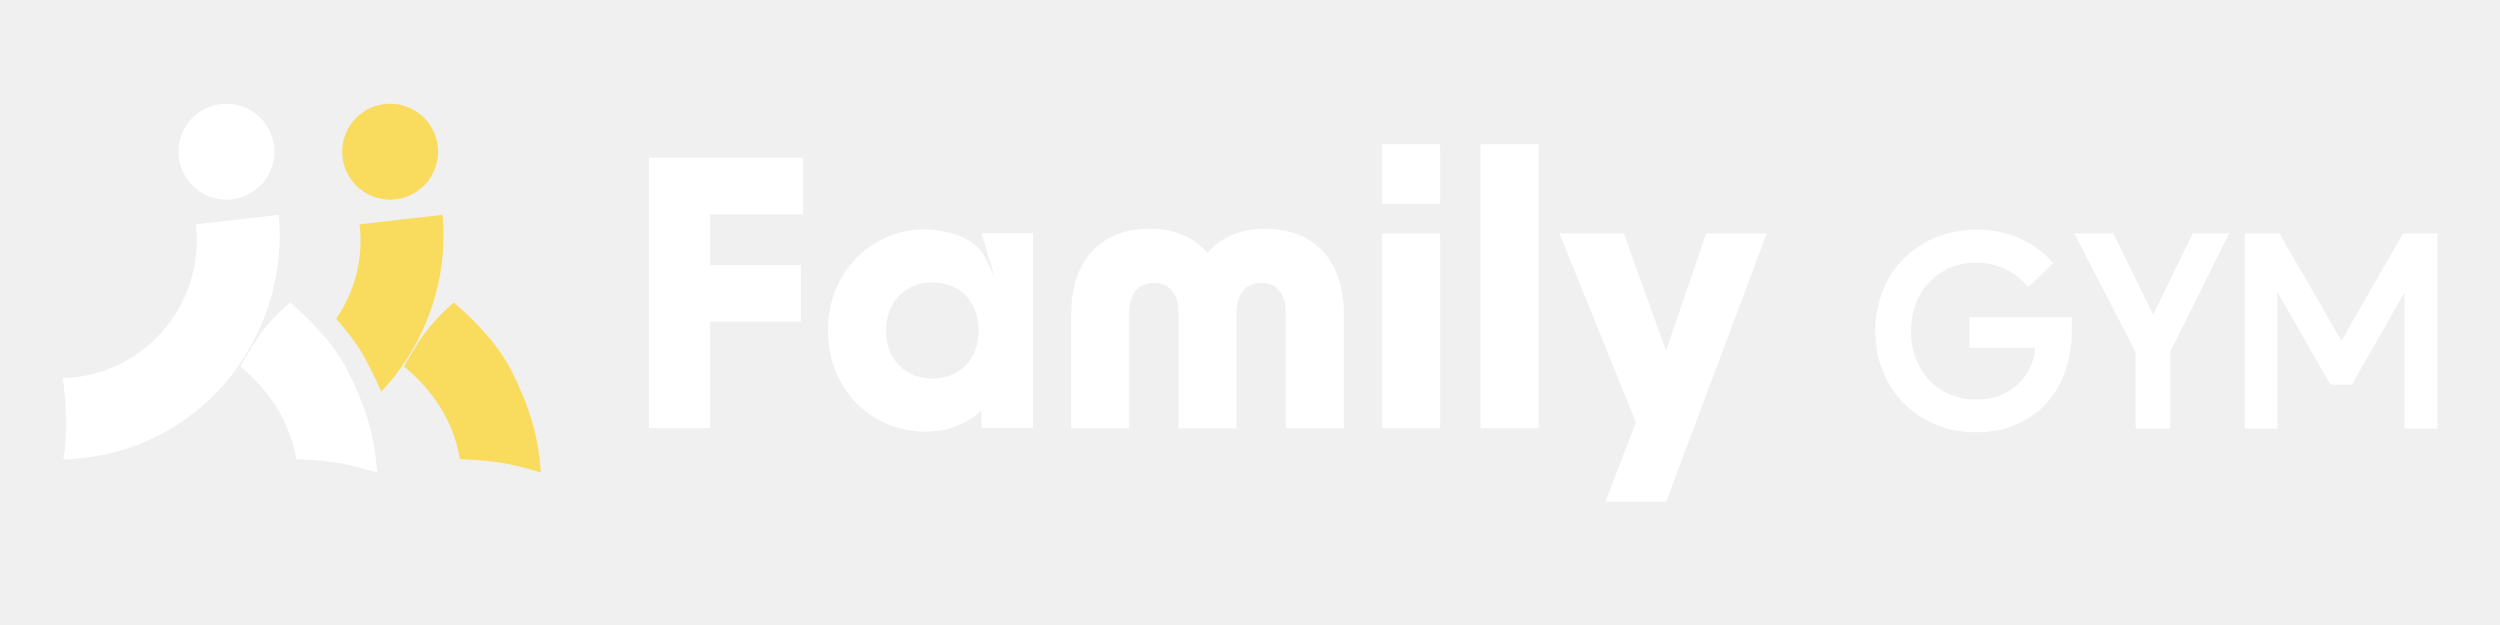
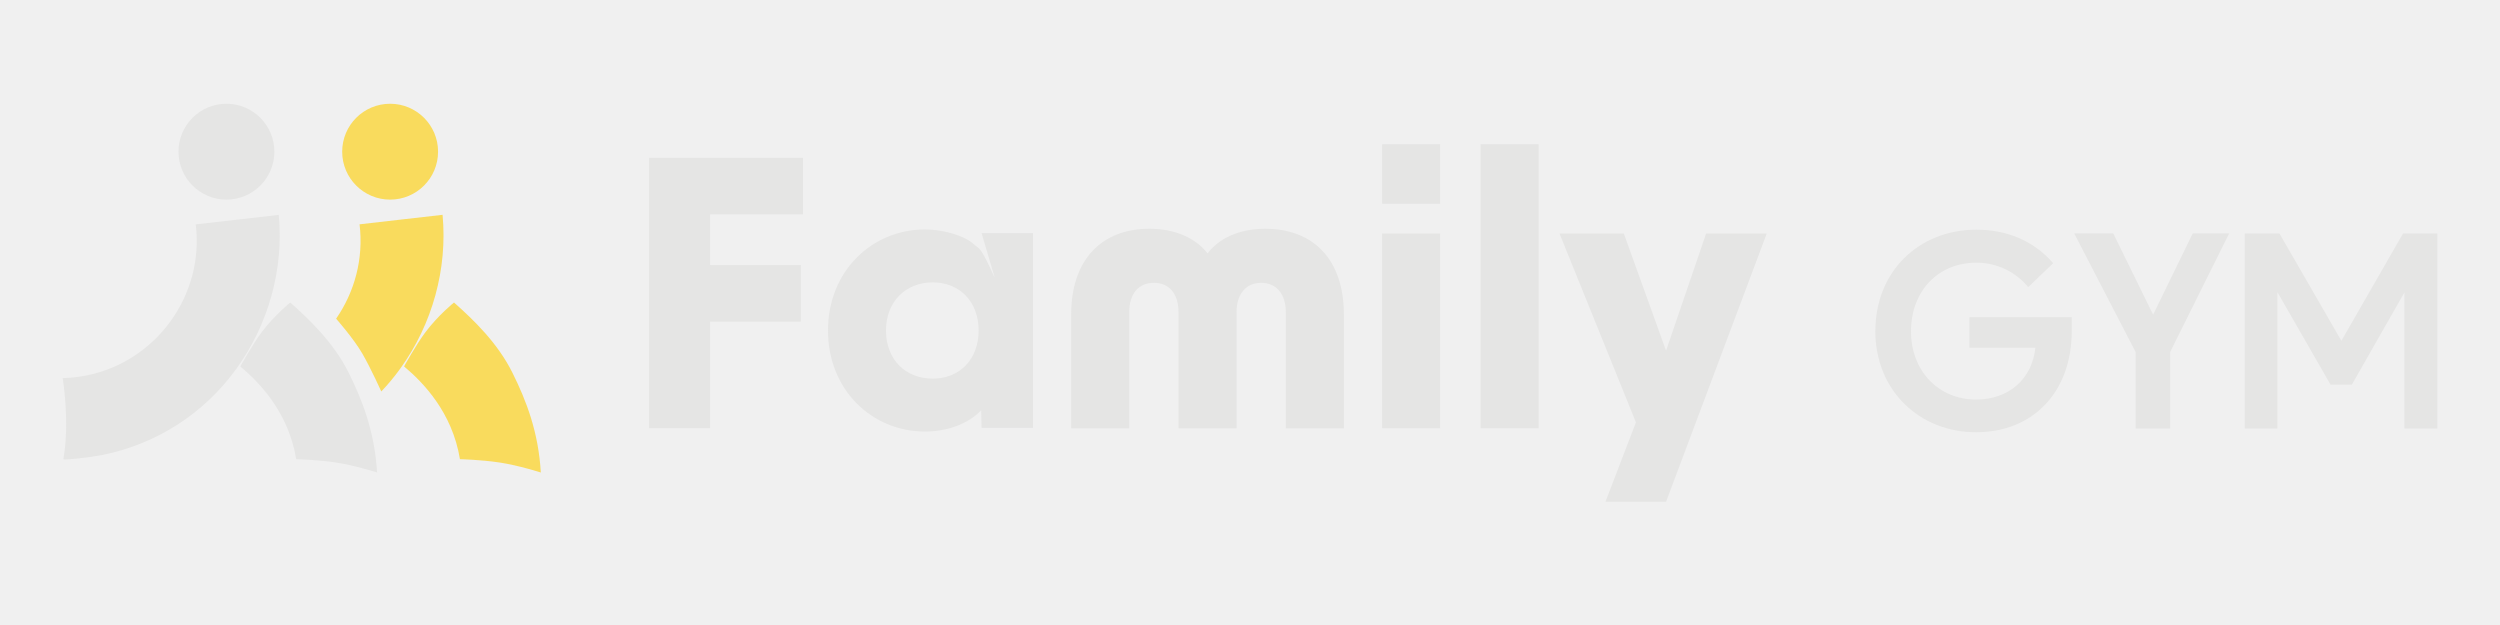
<svg xmlns="http://www.w3.org/2000/svg" id="Camada_1" data-name="Camada 1" viewBox="0 0 400 100">
  <defs>
    <style>
      .cls-1 {
-         fill: #f9db5d;
+         fill: #F9DB5D;
      }

      .cls-2 {
-         fill: #fff;
+         fill: #E5E5E4;
      }
    </style>
  </defs>
  <g>
    <path class="cls-2" d="M10.14,73.47c1.06-6.01-.11-12.97-.11-12.97,1.24-.03,2.5-.17,3.73-.41,11.23-2.22,18.95-12.84,17.56-24.19l6.55-.75,6.73-.77c.82,8.59-1.6,17.45-6.77,24.61-5.19,7.2-12.85,12.11-21.57,13.83-1.95.38-6.08.83-6.13.66Z" />
    <path class="cls-2" d="M47.39,73.47c-1.22-7.48-5.88-12.28-8.94-14.84,0,0,1.94-3.52,3.45-5.52,2.05-2.71,4.54-4.71,4.54-4.71,3.16,2.8,6.99,6.49,9.35,11.24,2.23,4.48,4.16,9.48,4.54,15.96,0,0-3.54-1.14-6.6-1.6s-6.35-.53-6.35-.53Z" />
    <circle class="cls-2" cx="36.23" cy="24.27" r="7.67" />
  </g>
  <g>
    <path class="cls-1" d="M61,62.64c1.09-1.14,2.1-2.36,3.04-3.66,5.17-7.16,7.58-16.02,6.77-24.61l-6.73.77-6.55.75c.67,5.49-.79,10.82-3.75,15.1,0,0,2.81,3.19,4.18,5.56s3.05,6.09,3.05,6.09Z" />
    <path class="cls-1" d="M73.59,73.47c-1.22-7.48-5.88-12.28-8.94-14.84,0,0,1.94-3.52,3.45-5.52,2.05-2.71,4.54-4.71,4.54-4.71,3.16,2.8,6.99,6.49,9.35,11.24,2.23,4.48,4.16,9.48,4.54,15.96,0,0-3.54-1.14-6.6-1.6s-6.35-.53-6.35-.53Z" />
    <circle class="cls-1" cx="62.42" cy="24.27" r="7.67" />
  </g>
  <path class="cls-2" d="M103.85,25.25h24.63v9.05h-14.87v8.11h14.52v9.05h-14.52v17.05h-9.76V25.25Z" />
  <path class="cls-2" d="M132.48,52.88c0-9.58,7.11-16.17,15.52-16.17,2.9,0,6.36.99,7.85,2.4.87.82.89,0,3.31,5.33l-2.11-7.14h8.23v31.16h-8.23l-.06-2.82c-2.12,2.23-5.53,3.41-8.99,3.41-8.41,0-15.52-6.58-15.52-16.17ZM149.23,60.58c4.23,0,7.35-3,7.35-7.7s-3.12-7.7-7.35-7.7-7.47,3-7.47,7.7,3.17,7.7,7.47,7.7Z" />
  <path class="cls-2" d="M183.92,36.6c4.17,0,7.41,1.53,9.29,3.94,1.82-2.41,5.06-3.94,9.23-3.94,7.76,0,12.58,5,12.58,13.7v18.23h-9.29v-18.58c0-3-1.59-4.7-3.94-4.7s-3.94,1.7-3.94,4.7v18.58h-9.29v-18.58c0-3-1.53-4.7-3.94-4.7s-3.94,1.7-3.94,4.7v18.58h-9.29v-18.23c0-8.7,4.82-13.7,12.52-13.7Z" />
  <path class="cls-2" d="M221.13,23.08h9.29v9.52h-9.29v-9.52ZM221.13,37.36h9.29v31.16h-9.29v-31.16Z" />
  <path class="cls-2" d="M236.89,23.08h9.29v45.44h-9.29V23.08Z" />
  <path class="cls-2" d="M261.75,67.58l-12.23-30.22h10.29l6.76,18.75,6.41-18.75h9.7l-16.11,42.92h-9.7l4.88-12.7Z" />
  <path class="cls-2" d="M300.06,52.95c0-9.53,6.97-16.2,16.16-16.2,4.8,0,9.1,1.7,12.29,5.36l-4,3.83c-1.96-2.42-4.98-3.91-8.29-3.91-6.12,0-10.46,4.55-10.46,10.97s4.47,10.93,10.42,10.93c5.23,0,8.97-3.32,9.48-8.29h-10.55v-4.89h16.37v2.17c0,9.87-6.25,16.24-15.31,16.24s-16.12-6.68-16.12-16.2Z" />
  <path class="cls-2" d="M341.69,56.31l-9.82-18.97h6.25l6.38,13.01,6.34-13.01h5.83l-9.44,18.97v12.25h-5.53v-12.25Z" />
  <path class="cls-2" d="M359.14,37.35h5.57l9.91,17.18,9.87-17.18h5.49v31.21h-5.27v-21.77l-8.42,14.76h-3.4l-8.5-14.8v21.81h-5.23v-31.21Z" />
</svg>
